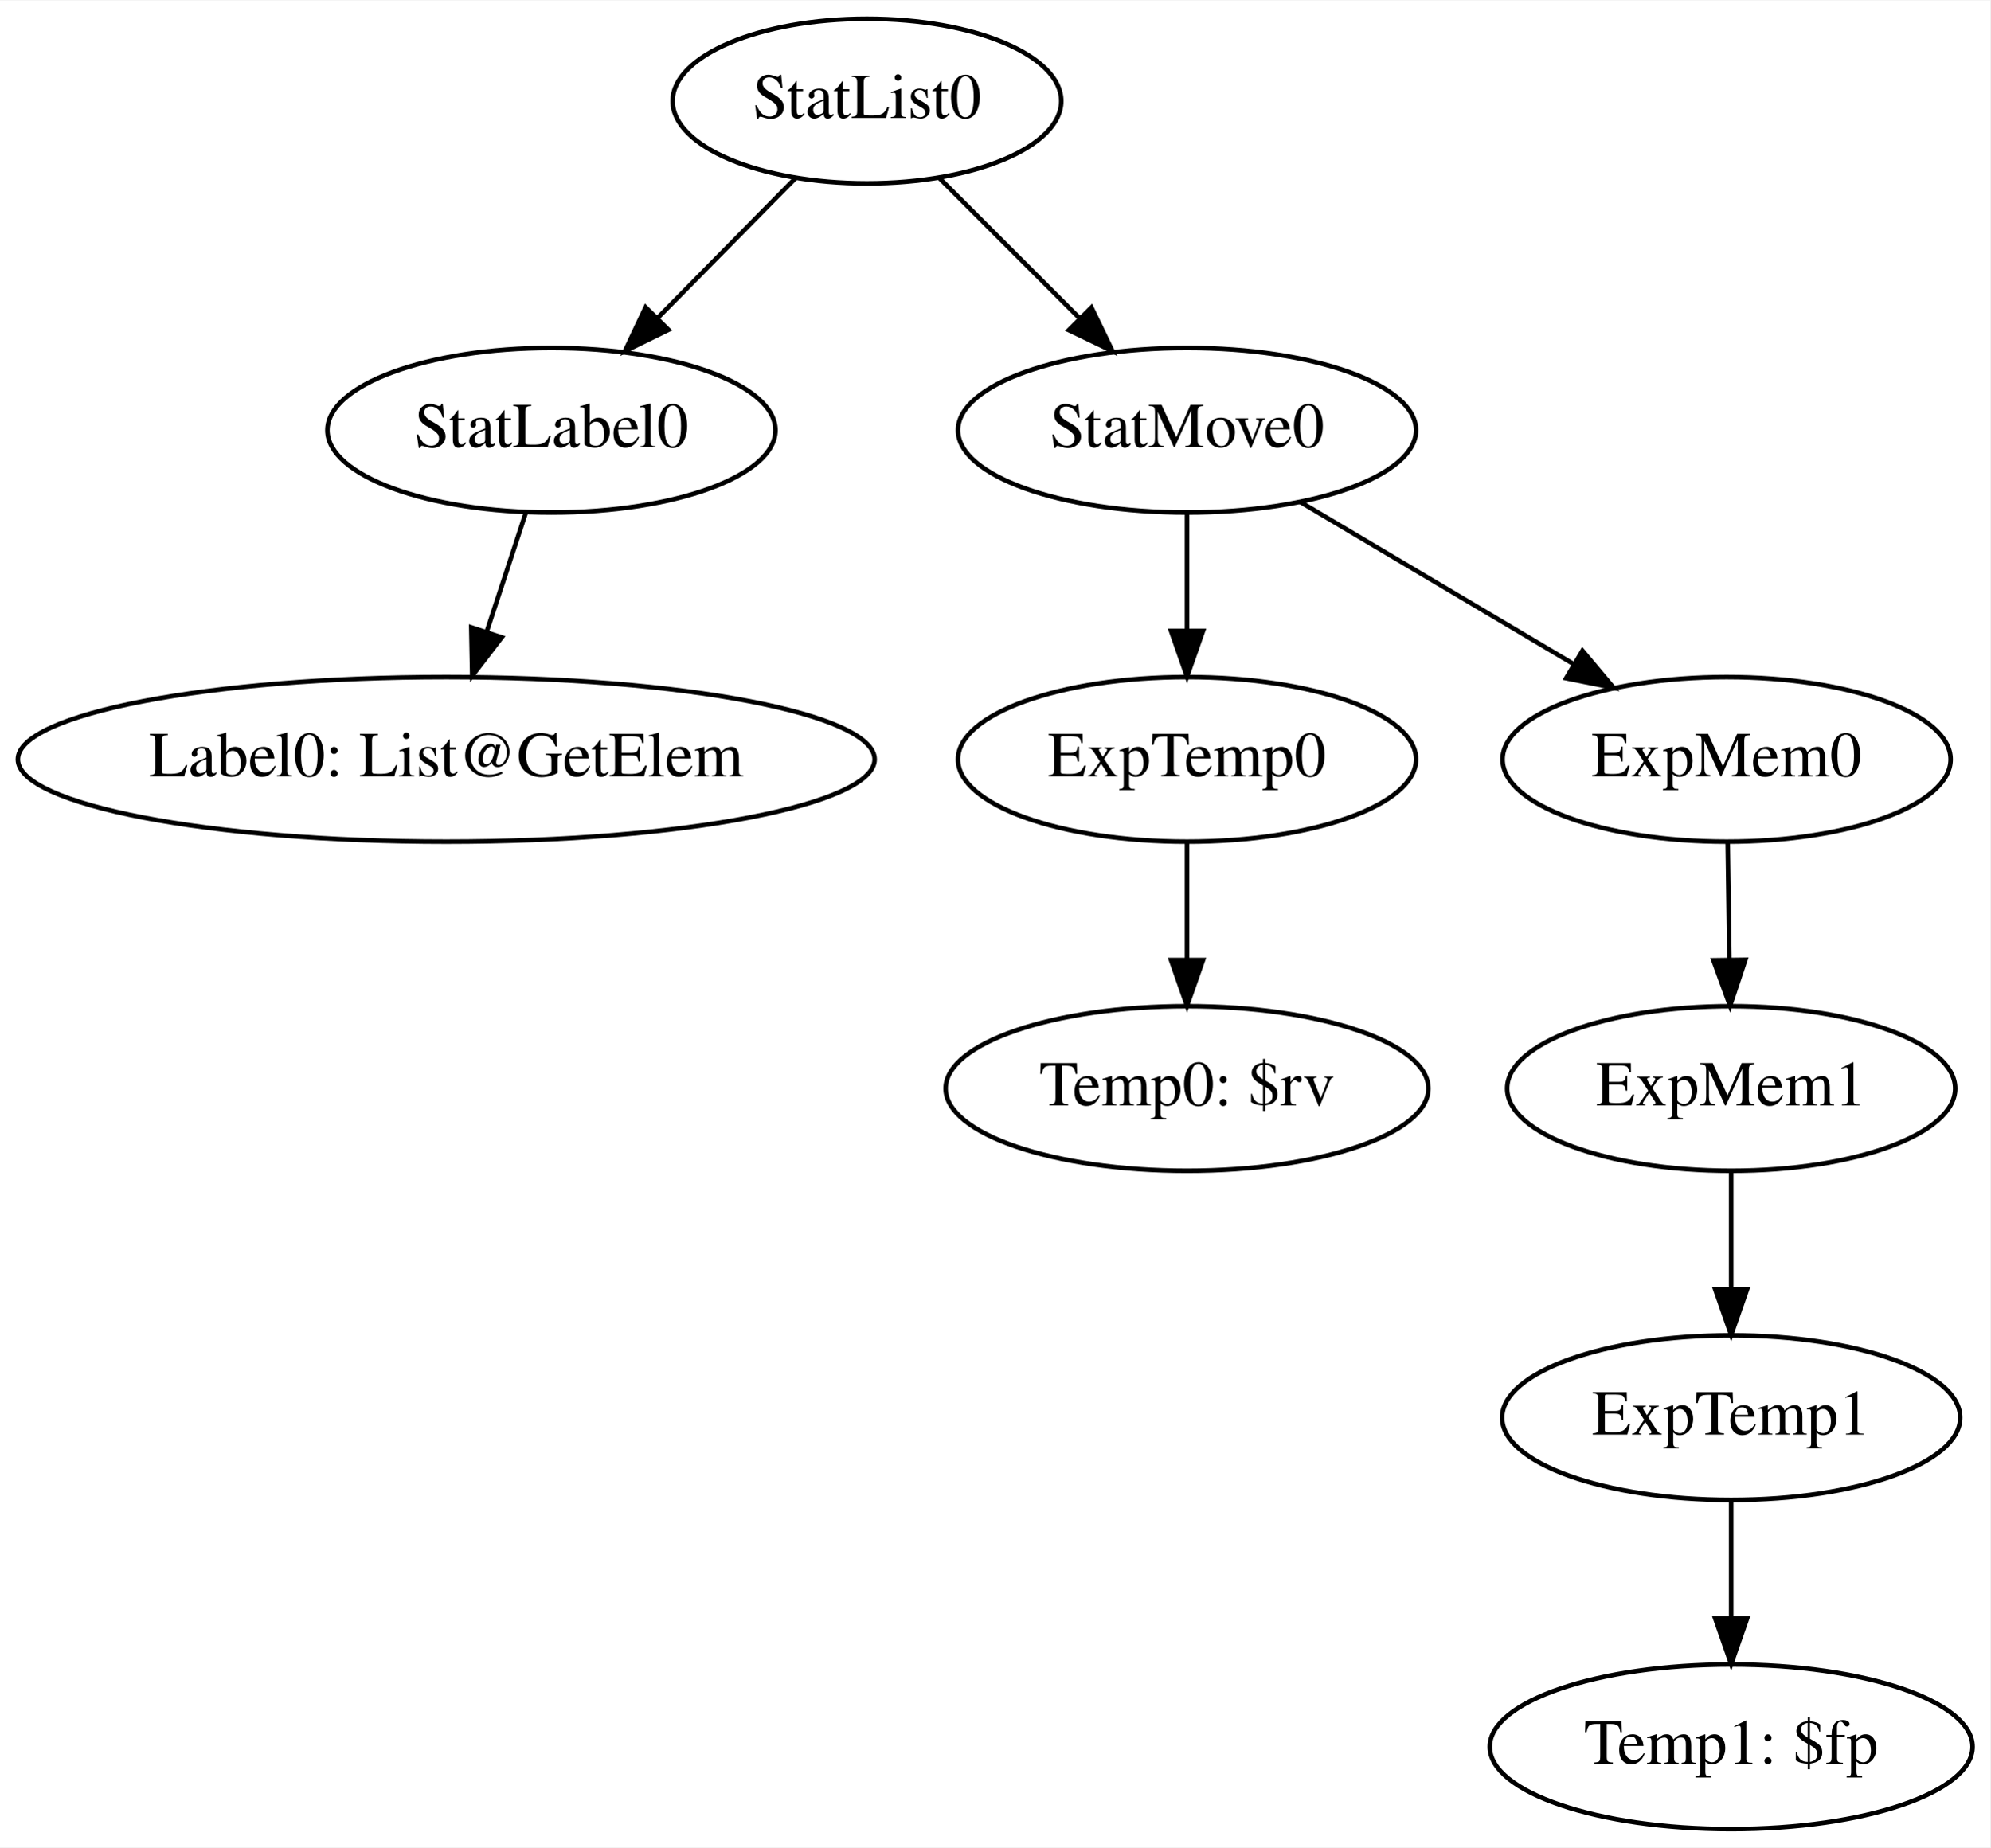
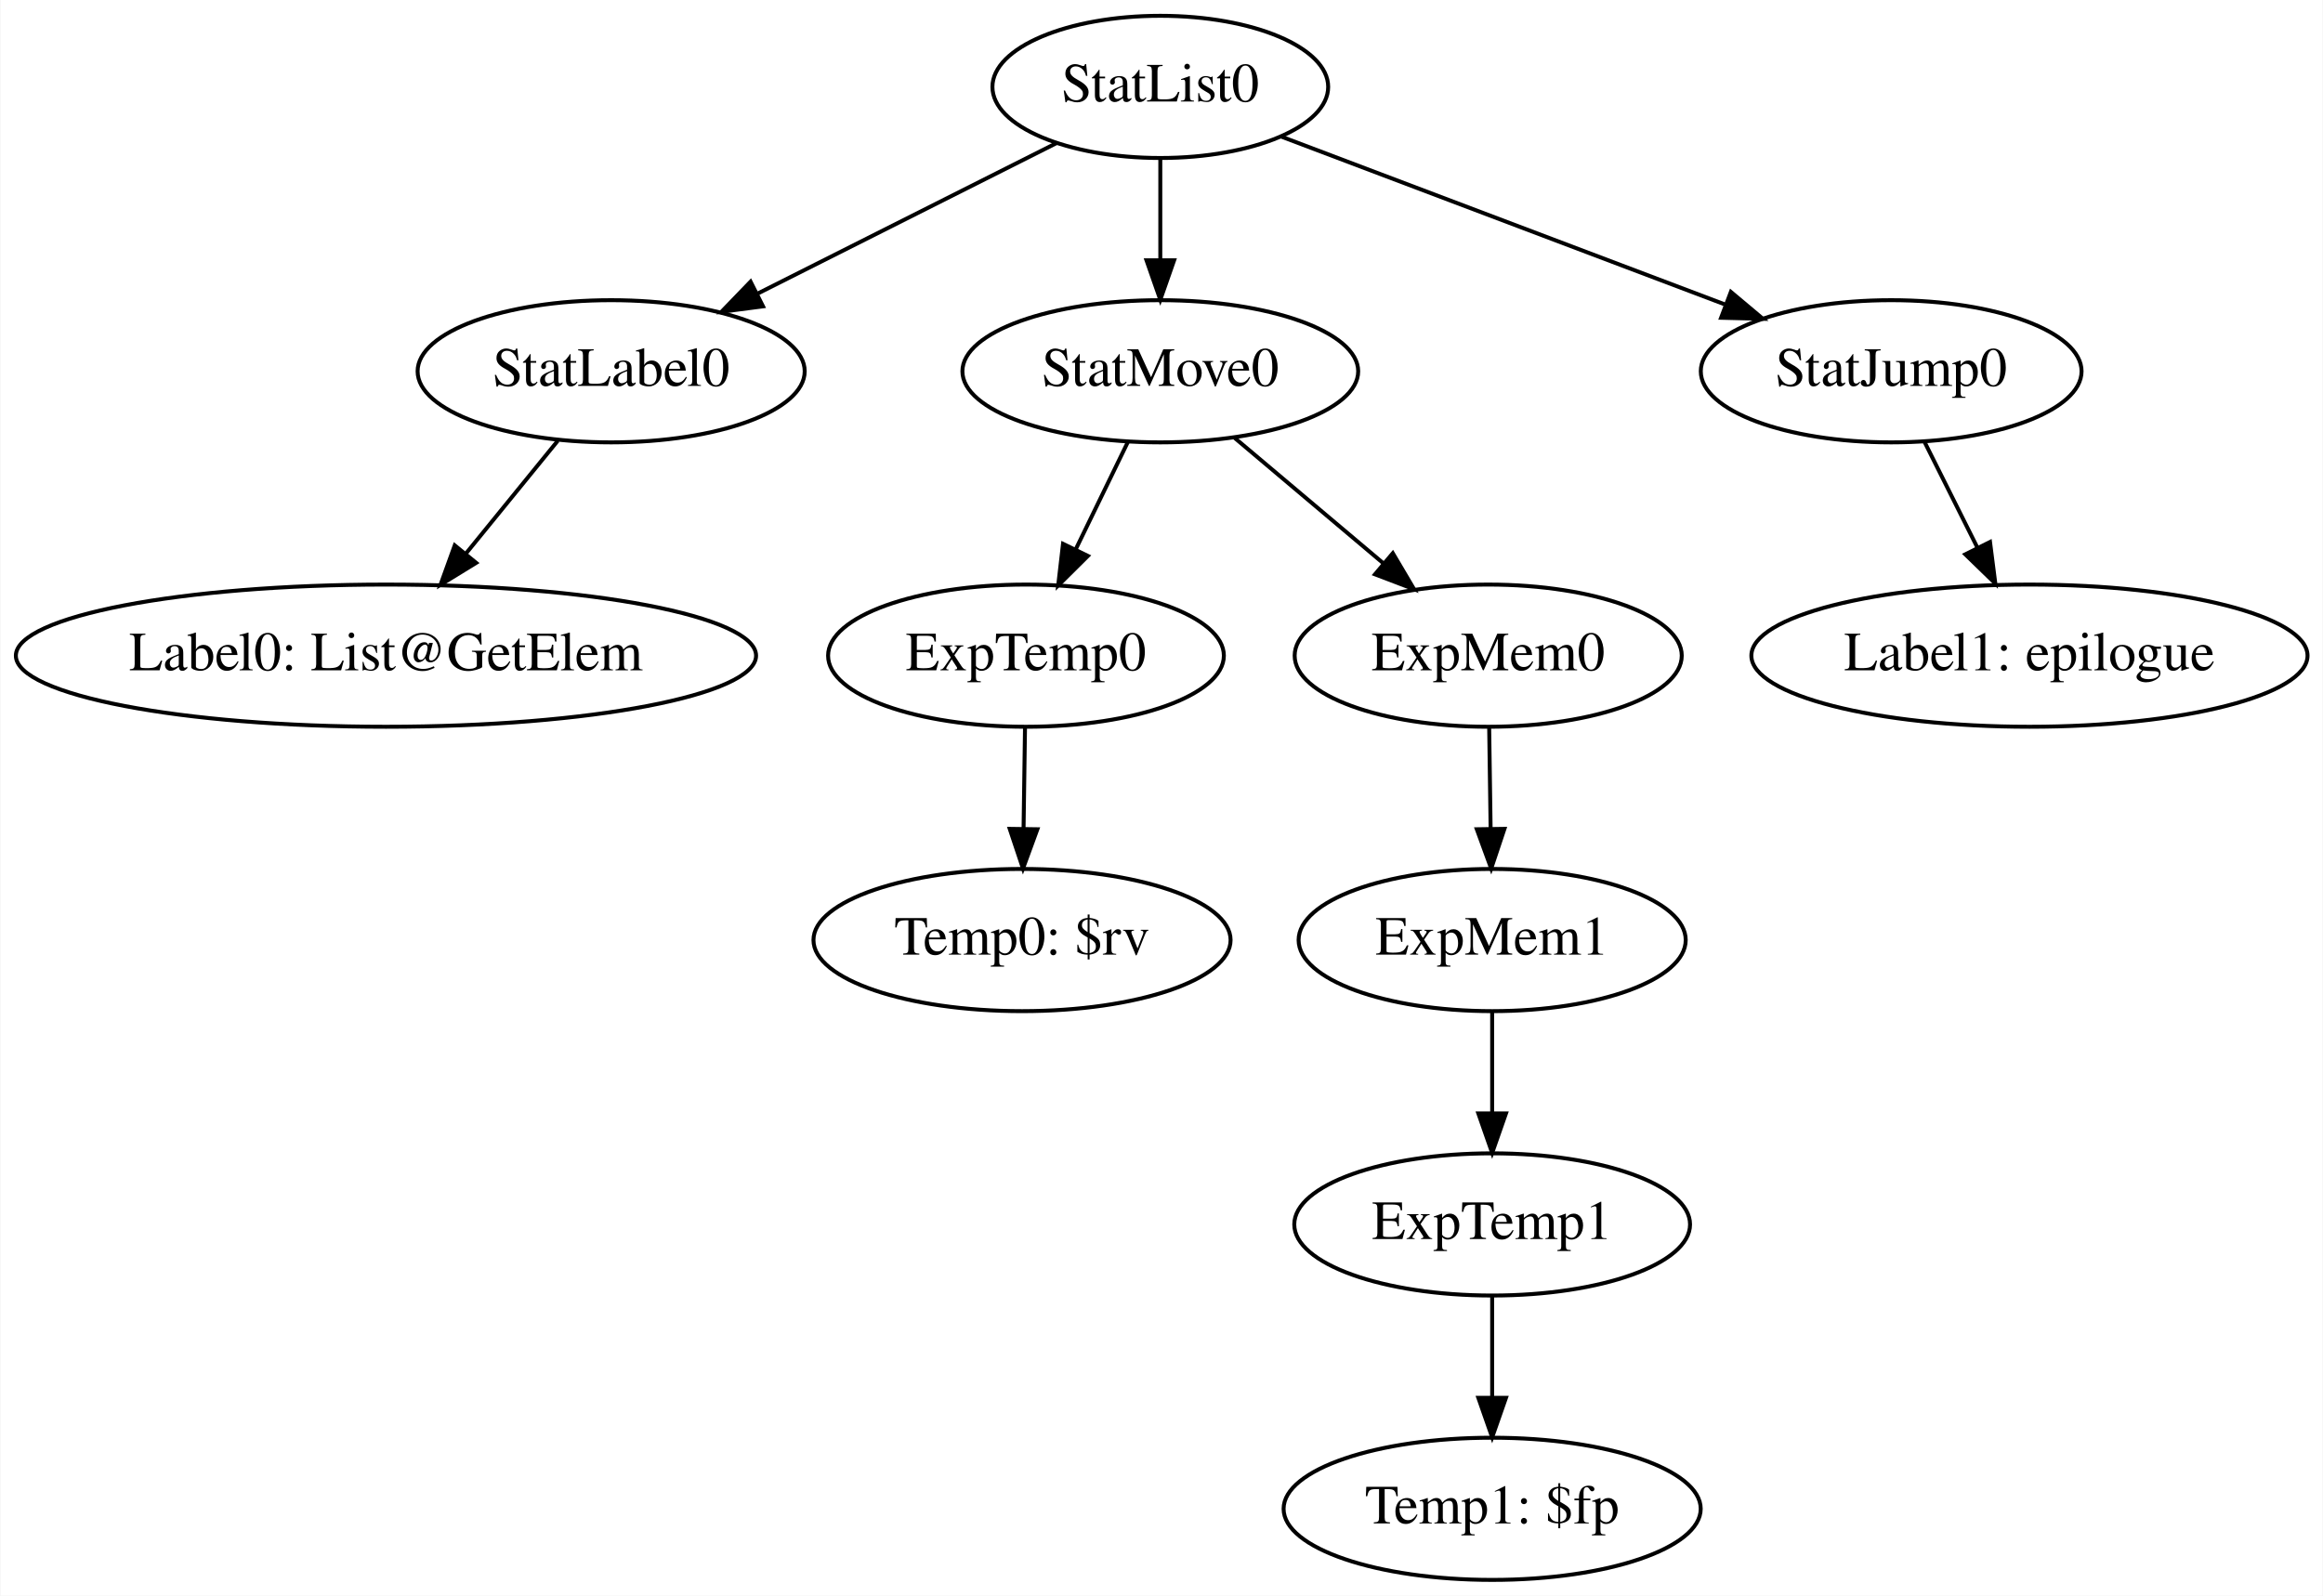
- <svg xmlns="http://www.w3.org/2000/svg" width="435pt" height="404pt" viewBox="0.00 0.00 435.24 404.00">
+ <svg xmlns="http://www.w3.org/2000/svg" width="588pt" height="404pt" viewBox="0.00 0.00 587.79 404.00">
  <g id="graph0" class="graph" transform="scale(1 1) rotate(0) translate(4 400)">
-     <polygon fill="white" stroke="none" points="-4,4 -4,-400 431.237,-400 431.237,4 -4,4" />
+     <polygon fill="white" stroke="none" points="-4,4 -4,-400 583.785,-400 583.785,4 -4,4" />
    <g id="node1" class="node">
-       <ellipse fill="none" stroke="black" cx="373.592" cy="-234" rx="48.993" ry="18" />
-       <text text-anchor="middle" x="373.592" y="-230.3" font-family="Times,serif" font-size="14.00">ExpMem0</text>
+       <ellipse fill="none" stroke="black" cx="372.592" cy="-234" rx="48.993" ry="18" />
+       <text text-anchor="middle" x="372.592" y="-230.3" font-family="Times,serif" font-size="14.00">ExpMem0</text>
    </g>
    <g id="node2" class="node">
-       <ellipse fill="none" stroke="black" cx="374.592" cy="-162" rx="48.993" ry="18" />
-       <text text-anchor="middle" x="374.592" y="-158.3" font-family="Times,serif" font-size="14.00">ExpMem1</text>
+       <ellipse fill="none" stroke="black" cx="373.592" cy="-162" rx="48.993" ry="18" />
+       <text text-anchor="middle" x="373.592" y="-158.3" font-family="Times,serif" font-size="14.00">ExpMem1</text>
    </g>
    <g id="edge1" class="edge">
-       <path fill="none" stroke="black" d="M373.839,-215.697C373.949,-207.983 374.082,-198.712 374.204,-190.112" />
-       <polygon fill="black" stroke="black" points="377.704,-190.153 374.347,-180.104 370.705,-190.053 377.704,-190.153" />
+       <path fill="none" stroke="black" d="M372.839,-215.697C372.949,-207.983 373.082,-198.712 373.204,-190.112" />
+       <polygon fill="black" stroke="black" points="376.704,-190.153 373.347,-180.104 369.705,-190.053 376.704,-190.153" />
    </g>
    <g id="node3" class="node">
-       <ellipse fill="none" stroke="black" cx="374.592" cy="-90" rx="50.091" ry="18" />
-       <text text-anchor="middle" x="374.592" y="-86.3" font-family="Times,serif" font-size="14.00">ExpTemp1</text>
+       <ellipse fill="none" stroke="black" cx="373.592" cy="-90" rx="50.091" ry="18" />
+       <text text-anchor="middle" x="373.592" y="-86.3" font-family="Times,serif" font-size="14.00">ExpTemp1</text>
    </g>
    <g id="edge2" class="edge">
-       <path fill="none" stroke="black" d="M374.592,-143.697C374.592,-135.983 374.592,-126.712 374.592,-118.112" />
-       <polygon fill="black" stroke="black" points="378.092,-118.104 374.592,-108.104 371.092,-118.104 378.092,-118.104" />
+       <path fill="none" stroke="black" d="M373.592,-143.697C373.592,-135.983 373.592,-126.712 373.592,-118.112" />
+       <polygon fill="black" stroke="black" points="377.092,-118.104 373.592,-108.104 370.092,-118.104 377.092,-118.104" />
    </g>
    <g id="node4" class="node">
-       <ellipse fill="none" stroke="black" cx="374.592" cy="-18" rx="52.791" ry="18" />
-       <text text-anchor="middle" x="374.592" y="-14.3" font-family="Times,serif" font-size="14.00">Temp1: $fp</text>
+       <ellipse fill="none" stroke="black" cx="373.592" cy="-18" rx="52.791" ry="18" />
+       <text text-anchor="middle" x="373.592" y="-14.3" font-family="Times,serif" font-size="14.00">Temp1: $fp</text>
    </g>
    <g id="edge3" class="edge">
-       <path fill="none" stroke="black" d="M374.592,-71.697C374.592,-63.983 374.592,-54.712 374.592,-46.112" />
-       <polygon fill="black" stroke="black" points="378.092,-46.104 374.592,-36.104 371.092,-46.104 378.092,-46.104" />
+       <path fill="none" stroke="black" d="M373.592,-71.697C373.592,-63.983 373.592,-54.712 373.592,-46.112" />
+       <polygon fill="black" stroke="black" points="377.092,-46.104 373.592,-36.104 370.092,-46.104 377.092,-46.104" />
    </g>
    <g id="node5" class="node">
-       <ellipse fill="none" stroke="black" cx="116.592" cy="-306" rx="48.993" ry="18" />
-       <text text-anchor="middle" x="116.592" y="-302.3" font-family="Times,serif" font-size="14.00">StatLabel0</text>
+       <ellipse fill="none" stroke="black" cx="474.592" cy="-306" rx="48.192" ry="18" />
+       <text text-anchor="middle" x="474.592" y="-302.3" font-family="Times,serif" font-size="14.00">StatJump0</text>
    </g>
    <g id="node6" class="node">
+       <ellipse fill="none" stroke="black" cx="509.592" cy="-234" rx="70.388" ry="18" />
+       <text text-anchor="middle" x="509.592" y="-230.3" font-family="Times,serif" font-size="14.00">Label1: epilogue</text>
+     </g>
+     <g id="edge4" class="edge">
+       <path fill="none" stroke="black" d="M483.064,-288.055C487.088,-280.007 491.989,-270.205 496.479,-261.226" />
+       <polygon fill="black" stroke="black" points="499.612,-262.785 500.954,-252.275 493.351,-259.654 499.612,-262.785" />
+     </g>
+     <g id="node7" class="node">
+       <ellipse fill="none" stroke="black" cx="150.592" cy="-306" rx="48.993" ry="18" />
+       <text text-anchor="middle" x="150.592" y="-302.3" font-family="Times,serif" font-size="14.00">StatLabel0</text>
+     </g>
+     <g id="node8" class="node">
      <ellipse fill="none" stroke="black" cx="93.592" cy="-234" rx="93.683" ry="18" />
      <text text-anchor="middle" x="93.592" y="-230.3" font-family="Times,serif" font-size="14.00">Label0: List@GetElem</text>
    </g>
-     <g id="edge4" class="edge">
-       <path fill="none" stroke="black" d="M111.024,-288.055C108.435,-280.176 105.294,-270.617 102.395,-261.794" />
-       <polygon fill="black" stroke="black" points="105.715,-260.683 99.268,-252.275 99.064,-262.868 105.715,-260.683" />
+     <g id="edge5" class="edge">
+       <path fill="none" stroke="black" d="M137.083,-288.411C130.158,-279.906 121.581,-269.372 113.879,-259.914" />
+       <polygon fill="black" stroke="black" points="116.427,-257.501 107.399,-251.956 110.999,-261.921 116.427,-257.501" />
    </g>
-     <g id="node7" class="node">
-       <ellipse fill="none" stroke="black" cx="185.592" cy="-378" rx="42.494" ry="18" />
-       <text text-anchor="middle" x="185.592" y="-374.3" font-family="Times,serif" font-size="14.00">StatList0</text>
+     <g id="node9" class="node">
+       <ellipse fill="none" stroke="black" cx="289.592" cy="-378" rx="42.494" ry="18" />
+       <text text-anchor="middle" x="289.592" y="-374.3" font-family="Times,serif" font-size="14.00">StatList0</text>
    </g>
-     <g id="edge5" class="edge">
-       <path fill="none" stroke="black" d="M169.935,-361.116C161.063,-352.116 149.793,-340.682 139.9,-330.646" />
-       <polygon fill="black" stroke="black" points="142.178,-327.972 132.666,-323.307 137.193,-332.886 142.178,-327.972" />
-     </g>
-     <g id="node8" class="node">
-       <ellipse fill="none" stroke="black" cx="255.592" cy="-306" rx="50.091" ry="18" />
-       <text text-anchor="middle" x="255.592" y="-302.3" font-family="Times,serif" font-size="14.00">StatMove0</text>
+     <g id="edge8" class="edge">
+       <path fill="none" stroke="black" d="M320.141,-365.441C350.778,-353.848 398.197,-335.906 432.412,-322.96" />
+       <polygon fill="black" stroke="black" points="434.015,-326.096 442.129,-319.283 431.537,-319.549 434.015,-326.096" />
    </g>
    <g id="edge6" class="edge">
-       <path fill="none" stroke="black" d="M201.476,-361.116C210.476,-352.116 221.909,-340.682 231.946,-330.646" />
-       <polygon fill="black" stroke="black" points="234.688,-332.853 239.285,-323.307 229.739,-327.903 234.688,-332.853" />
+       <path fill="none" stroke="black" d="M263.447,-363.834C242.063,-353.065 211.563,-337.705 187.66,-325.668" />
+       <polygon fill="black" stroke="black" points="189.033,-322.44 178.527,-321.068 185.884,-328.692 189.033,-322.44" />
    </g>
-     <g id="edge9" class="edge">
-       <path fill="none" stroke="black" d="M280.328,-290.326C297.714,-280.012 321.174,-266.095 340.215,-254.8" />
-       <polygon fill="black" stroke="black" points="342.073,-257.767 348.888,-249.655 338.501,-251.747 342.073,-257.767" />
+     <g id="node10" class="node">
+       <ellipse fill="none" stroke="black" cx="289.592" cy="-306" rx="50.091" ry="18" />
+       <text text-anchor="middle" x="289.592" y="-302.3" font-family="Times,serif" font-size="14.00">StatMove0</text>
    </g>
-     <g id="node9" class="node">
+     <g id="edge7" class="edge">
+       <path fill="none" stroke="black" d="M289.592,-359.697C289.592,-351.983 289.592,-342.712 289.592,-334.112" />
+       <polygon fill="black" stroke="black" points="293.092,-334.104 289.592,-324.104 286.092,-334.104 293.092,-334.104" />
+     </g>
+     <g id="edge11" class="edge">
+       <path fill="none" stroke="black" d="M308.426,-289.116C319.568,-279.718 333.856,-267.669 346.119,-257.326" />
+       <polygon fill="black" stroke="black" points="348.444,-259.944 353.832,-250.821 343.931,-254.593 348.444,-259.944" />
+     </g>
+     <g id="node11" class="node">
      <ellipse fill="none" stroke="black" cx="255.592" cy="-234" rx="50.091" ry="18" />
      <text text-anchor="middle" x="255.592" y="-230.3" font-family="Times,serif" font-size="14.00">ExpTemp0</text>
    </g>
-     <g id="edge8" class="edge">
-       <path fill="none" stroke="black" d="M255.592,-287.697C255.592,-279.983 255.592,-270.712 255.592,-262.112" />
-       <polygon fill="black" stroke="black" points="259.092,-262.104 255.592,-252.104 252.092,-262.104 259.092,-262.104" />
+     <g id="edge10" class="edge">
+       <path fill="none" stroke="black" d="M281.361,-288.055C277.394,-279.887 272.549,-269.912 268.135,-260.824" />
+       <polygon fill="black" stroke="black" points="271.264,-259.255 263.746,-251.789 264.967,-262.313 271.264,-259.255" />
    </g>
-     <g id="node10" class="node">
-       <ellipse fill="none" stroke="black" cx="255.592" cy="-162" rx="52.791" ry="18" />
-       <text text-anchor="middle" x="255.592" y="-158.3" font-family="Times,serif" font-size="14.00">Temp0: $rv</text>
+     <g id="node12" class="node">
+       <ellipse fill="none" stroke="black" cx="254.592" cy="-162" rx="52.791" ry="18" />
+       <text text-anchor="middle" x="254.592" y="-158.3" font-family="Times,serif" font-size="14.00">Temp0: $rv</text>
    </g>
-     <g id="edge7" class="edge">
-       <path fill="none" stroke="black" d="M255.592,-215.697C255.592,-207.983 255.592,-198.712 255.592,-190.112" />
-       <polygon fill="black" stroke="black" points="259.092,-190.104 255.592,-180.104 252.092,-190.104 259.092,-190.104" />
+     <g id="edge9" class="edge">
+       <path fill="none" stroke="black" d="M255.345,-215.697C255.234,-207.983 255.102,-198.712 254.979,-190.112" />
+       <polygon fill="black" stroke="black" points="258.479,-190.053 254.836,-180.104 251.479,-190.153 258.479,-190.053" />
    </g>
  </g>
</svg>
